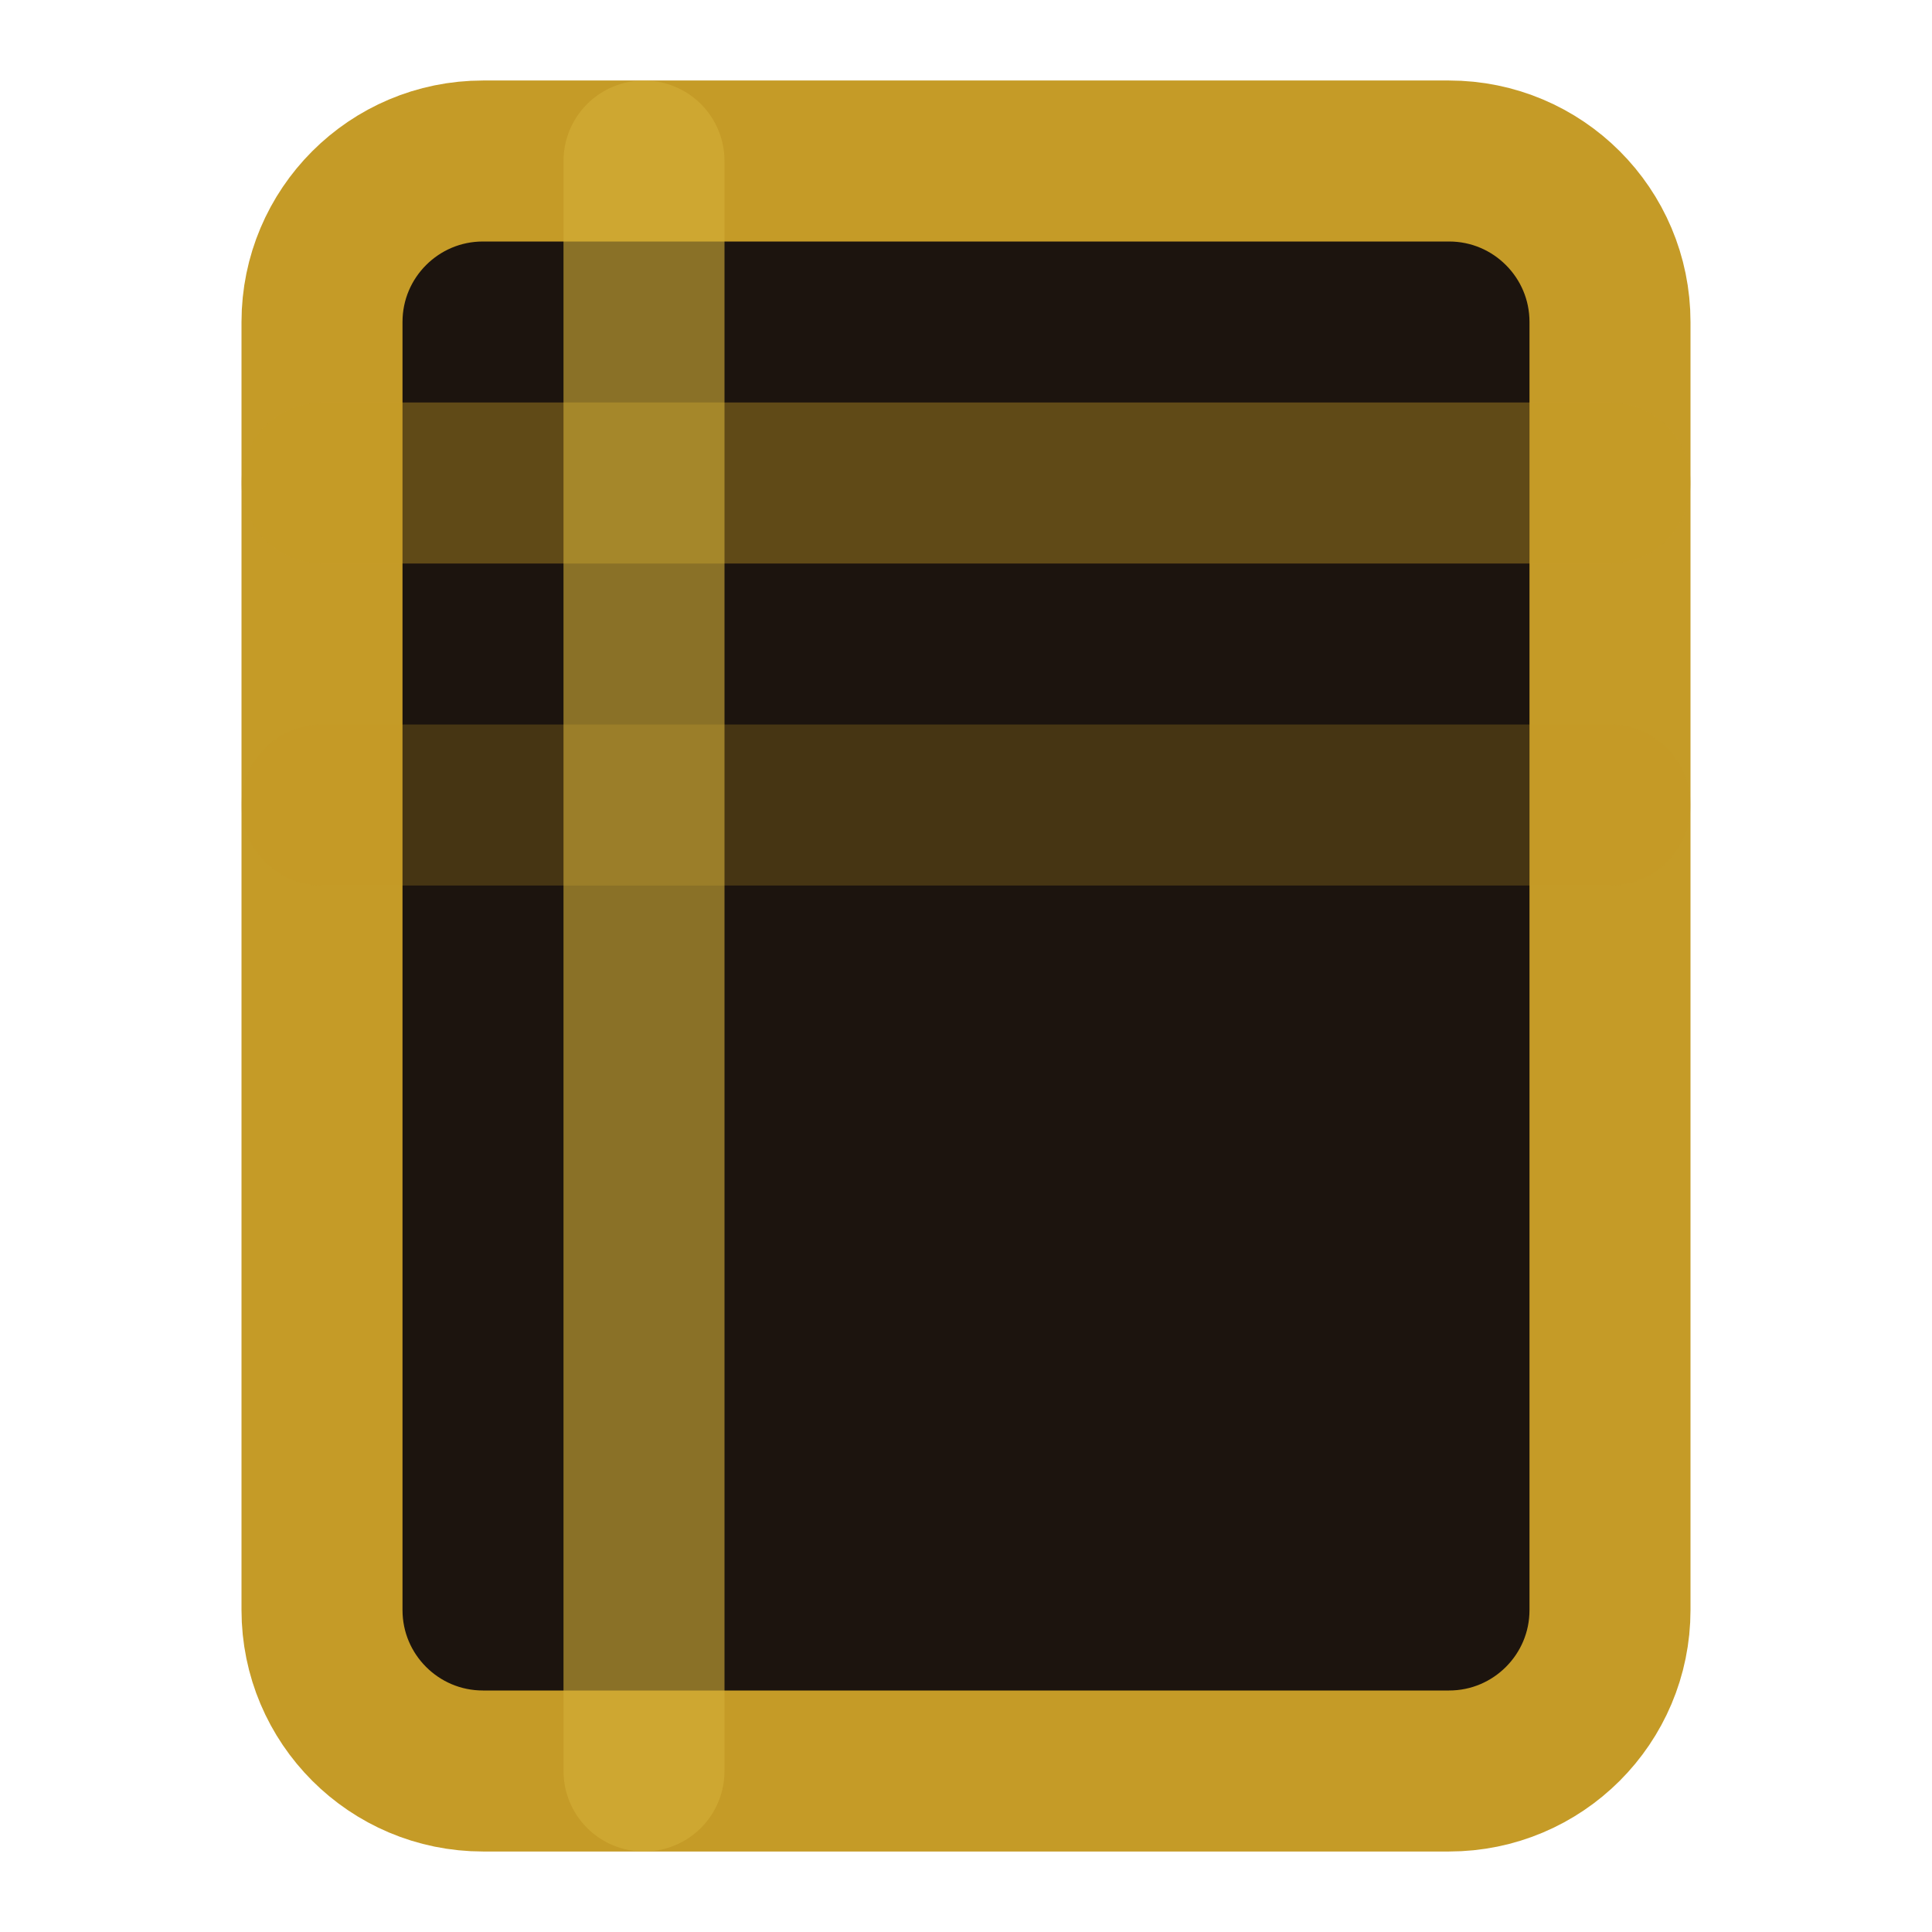
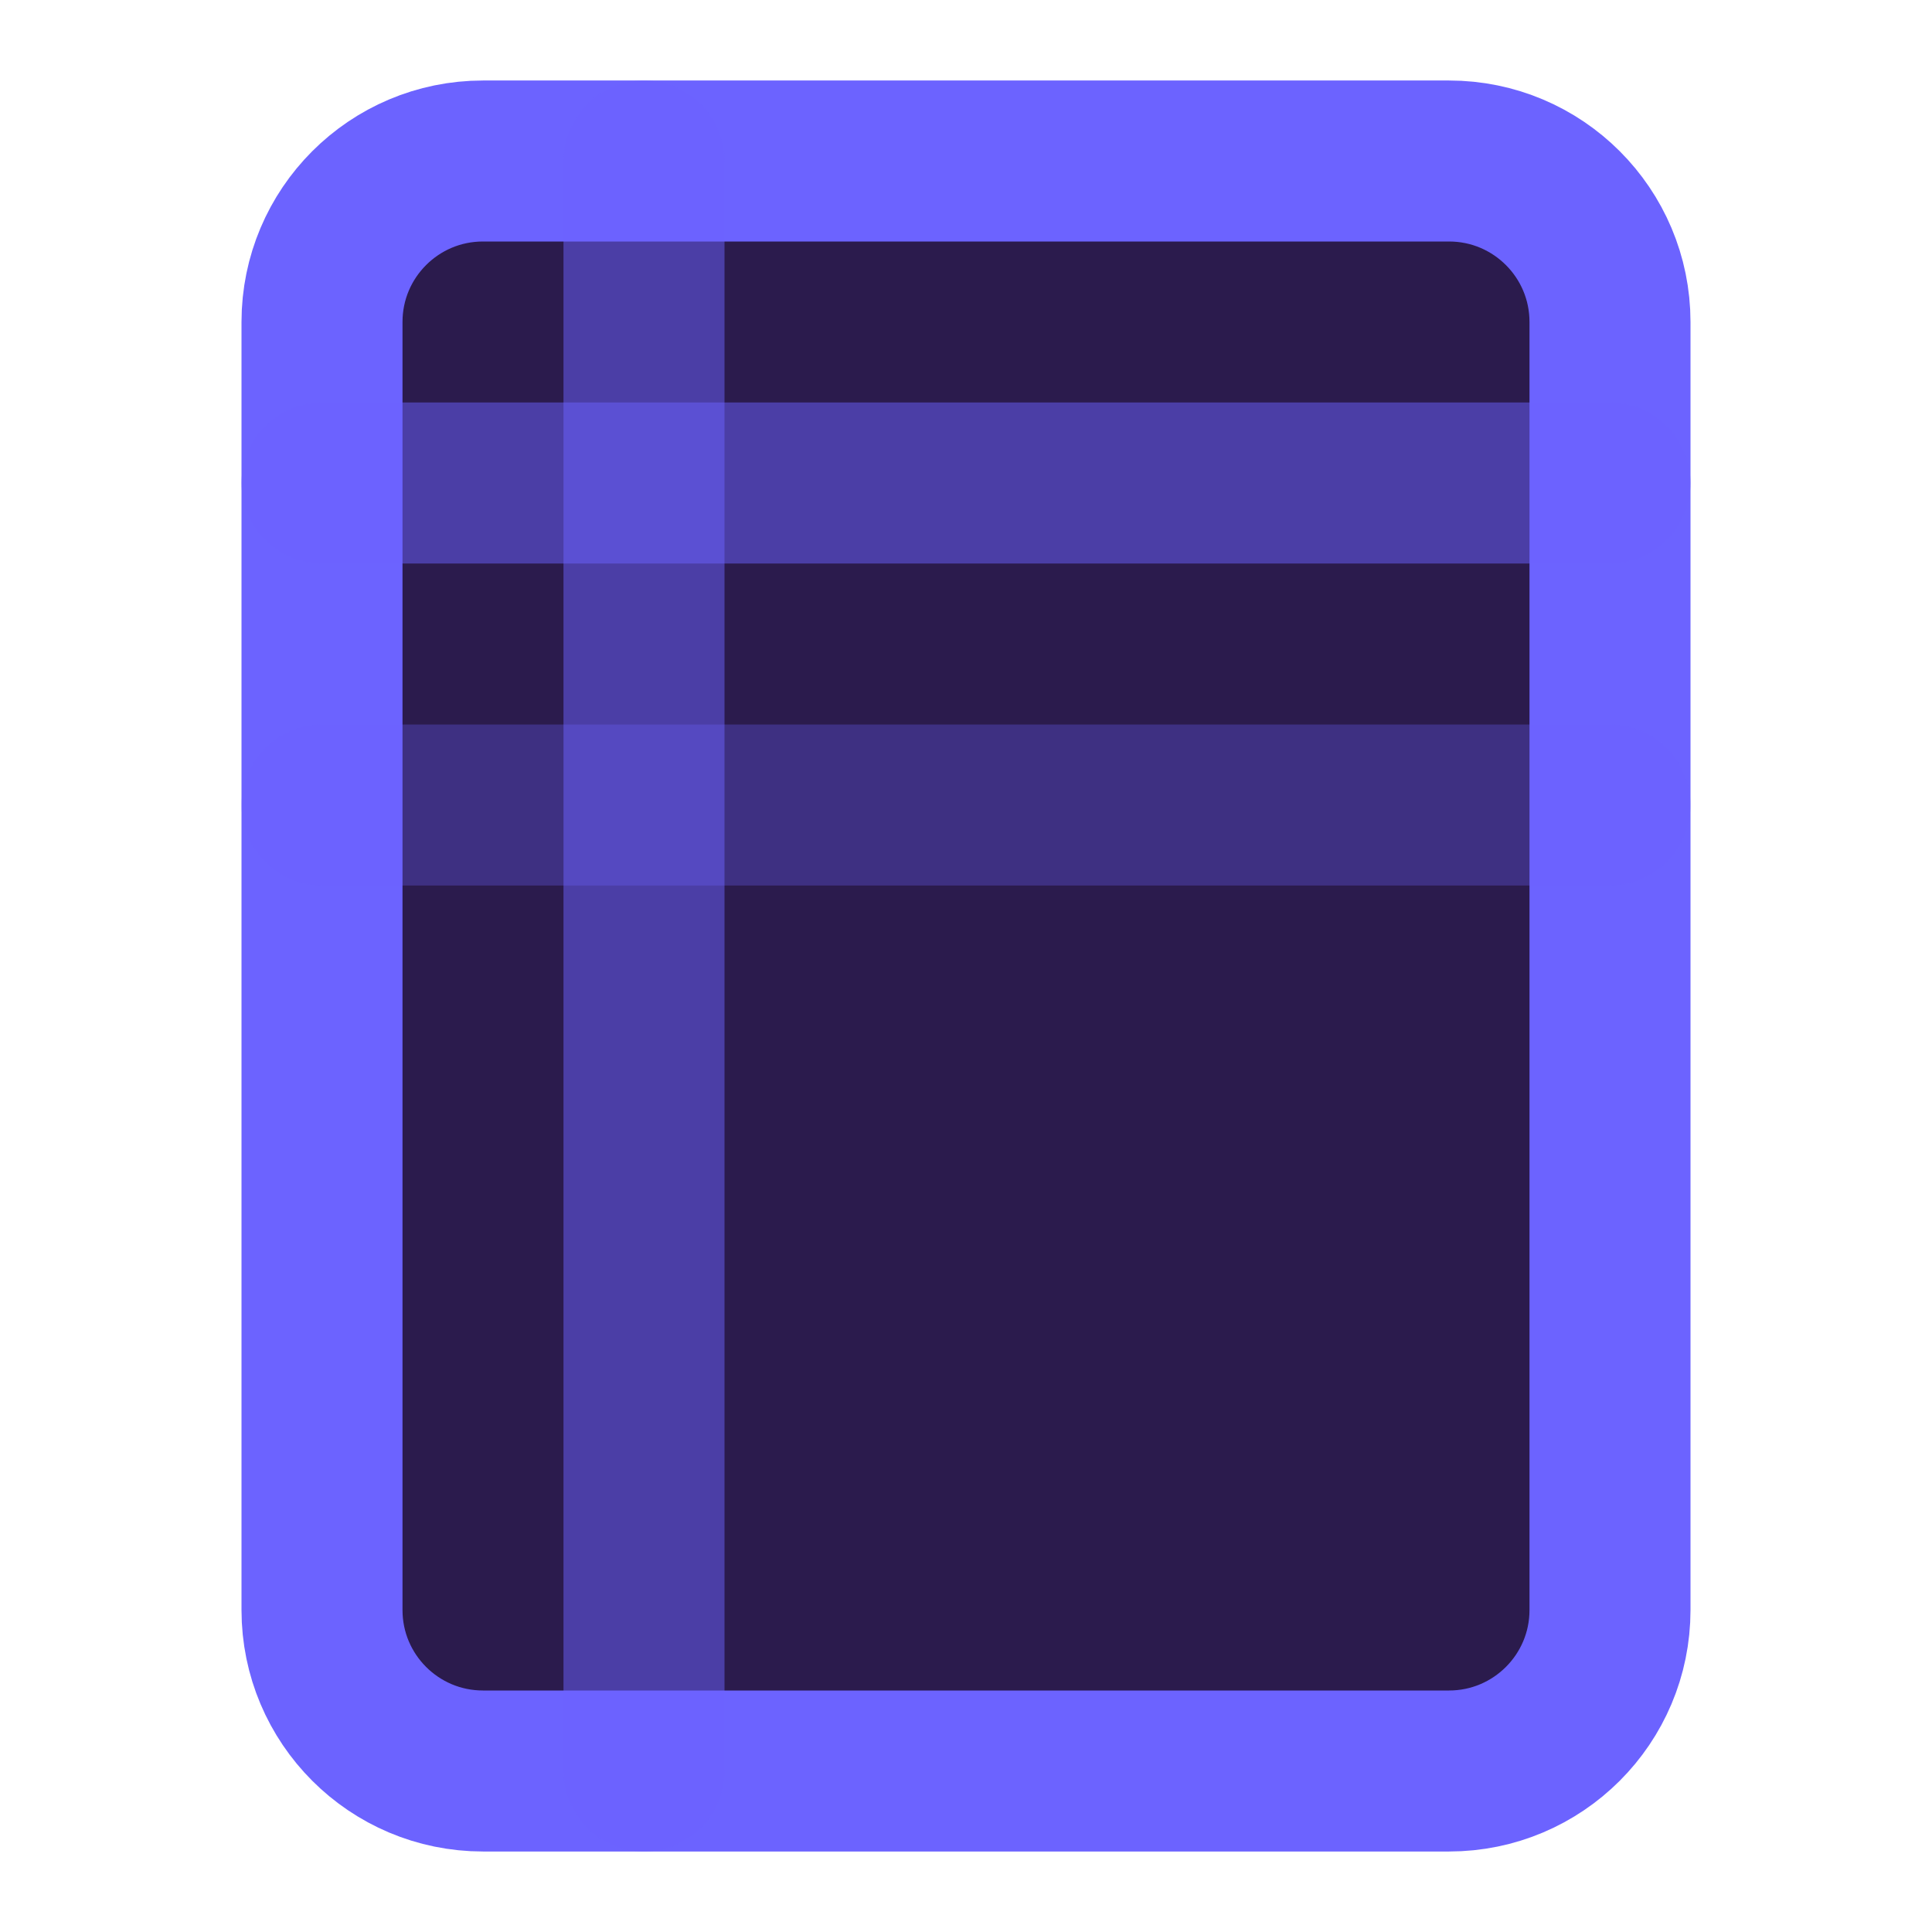
- <svg xmlns="http://www.w3.org/2000/svg" viewBox="0 0 24 24" fill="none" stroke="#d4af37" stroke-width="2" stroke-linecap="round" stroke-linejoin="round">
-   <rect x="4" y="2" width="16" height="20" rx="2" ry="2" fill="#1c140e" stroke="#c59b27" />
-   <path d="M4 6h16" stroke="#c59b27" stroke-opacity="0.4" />
-   <path d="M4 10h16" stroke="#c59b27" stroke-opacity="0.25" />
-   <line x1="8" y1="2" x2="8" y2="22" stroke="#d4af37" stroke-opacity="0.6" />
+ <svg xmlns="http://www.w3.org/2000/svg" viewBox="0 0 24 24" fill="none" stroke="#e8e6ff" stroke-width="2" stroke-linecap="round" stroke-linejoin="round">
+   <rect x="4" y="2" width="16" height="20" rx="2" ry="2" fill="#2b1b4d" stroke="#6c63ff" />
+   <path d="M4 6h16" stroke="#6c63ff" stroke-opacity="0.5" />
+   <path d="M4 10h16" stroke="#6c63ff" stroke-opacity="0.3" />
+   <line x1="8" y1="2" x2="8" y2="22" stroke="#6c63ff" stroke-opacity="0.5" />
</svg>
